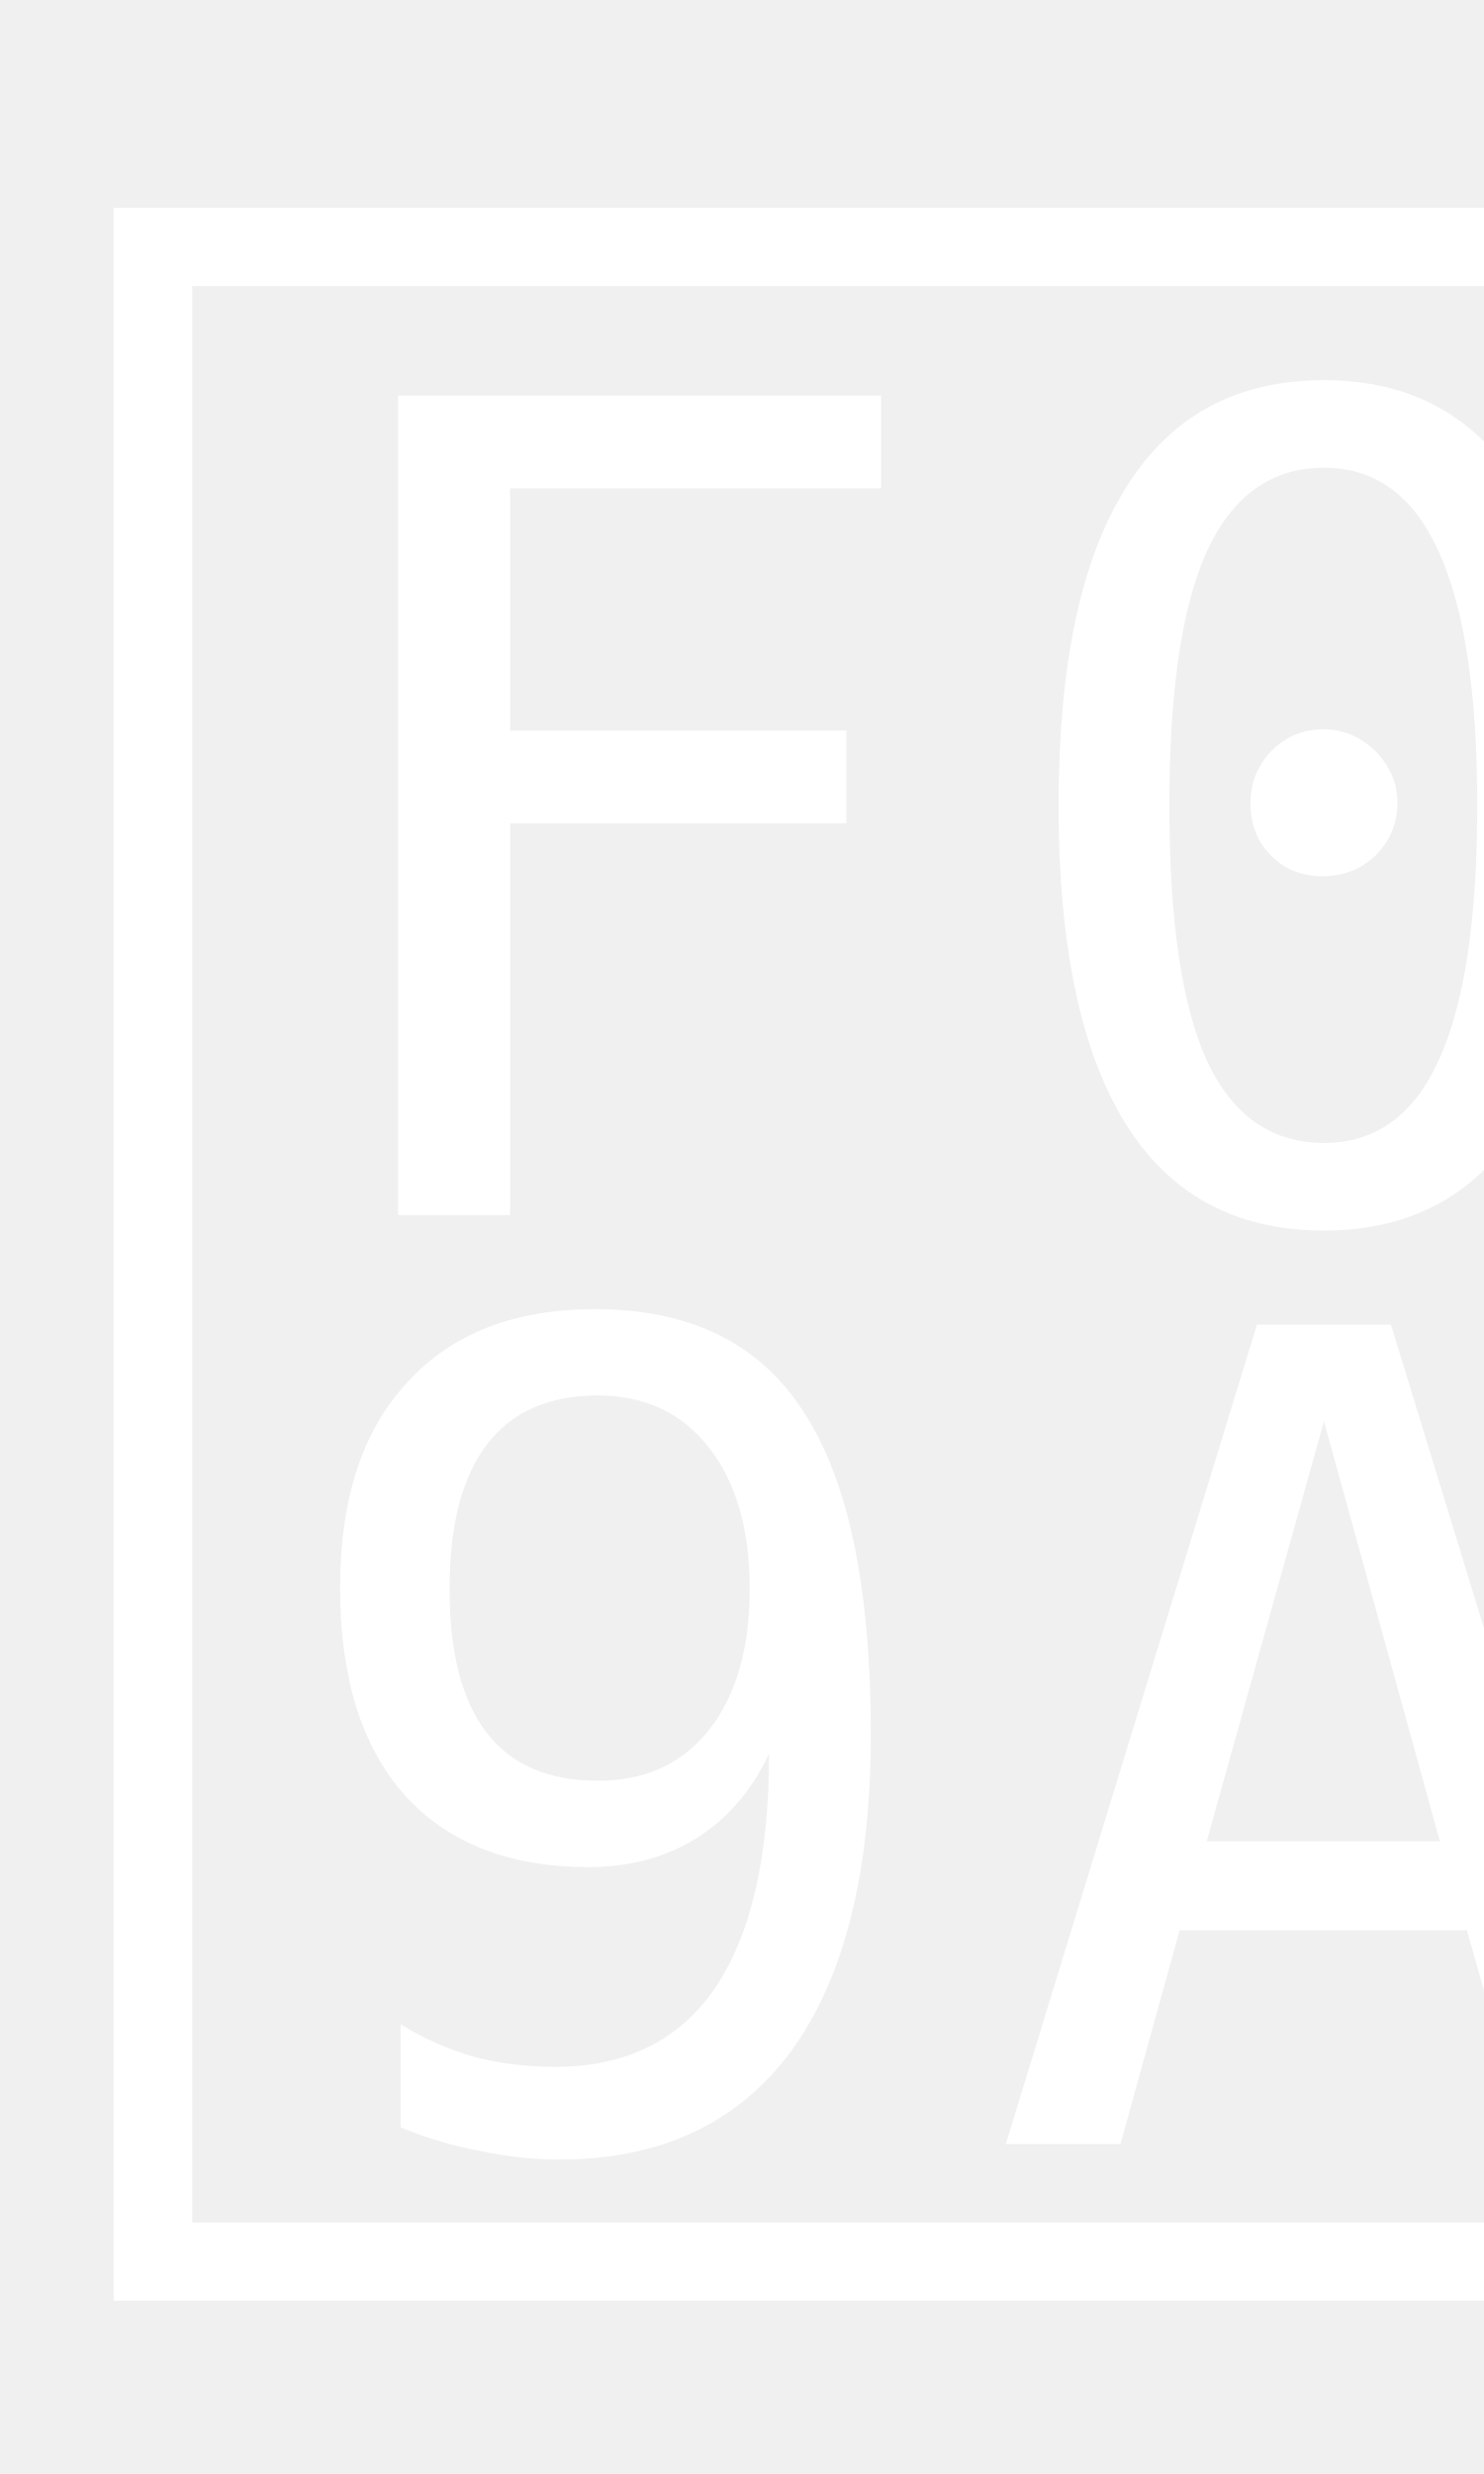
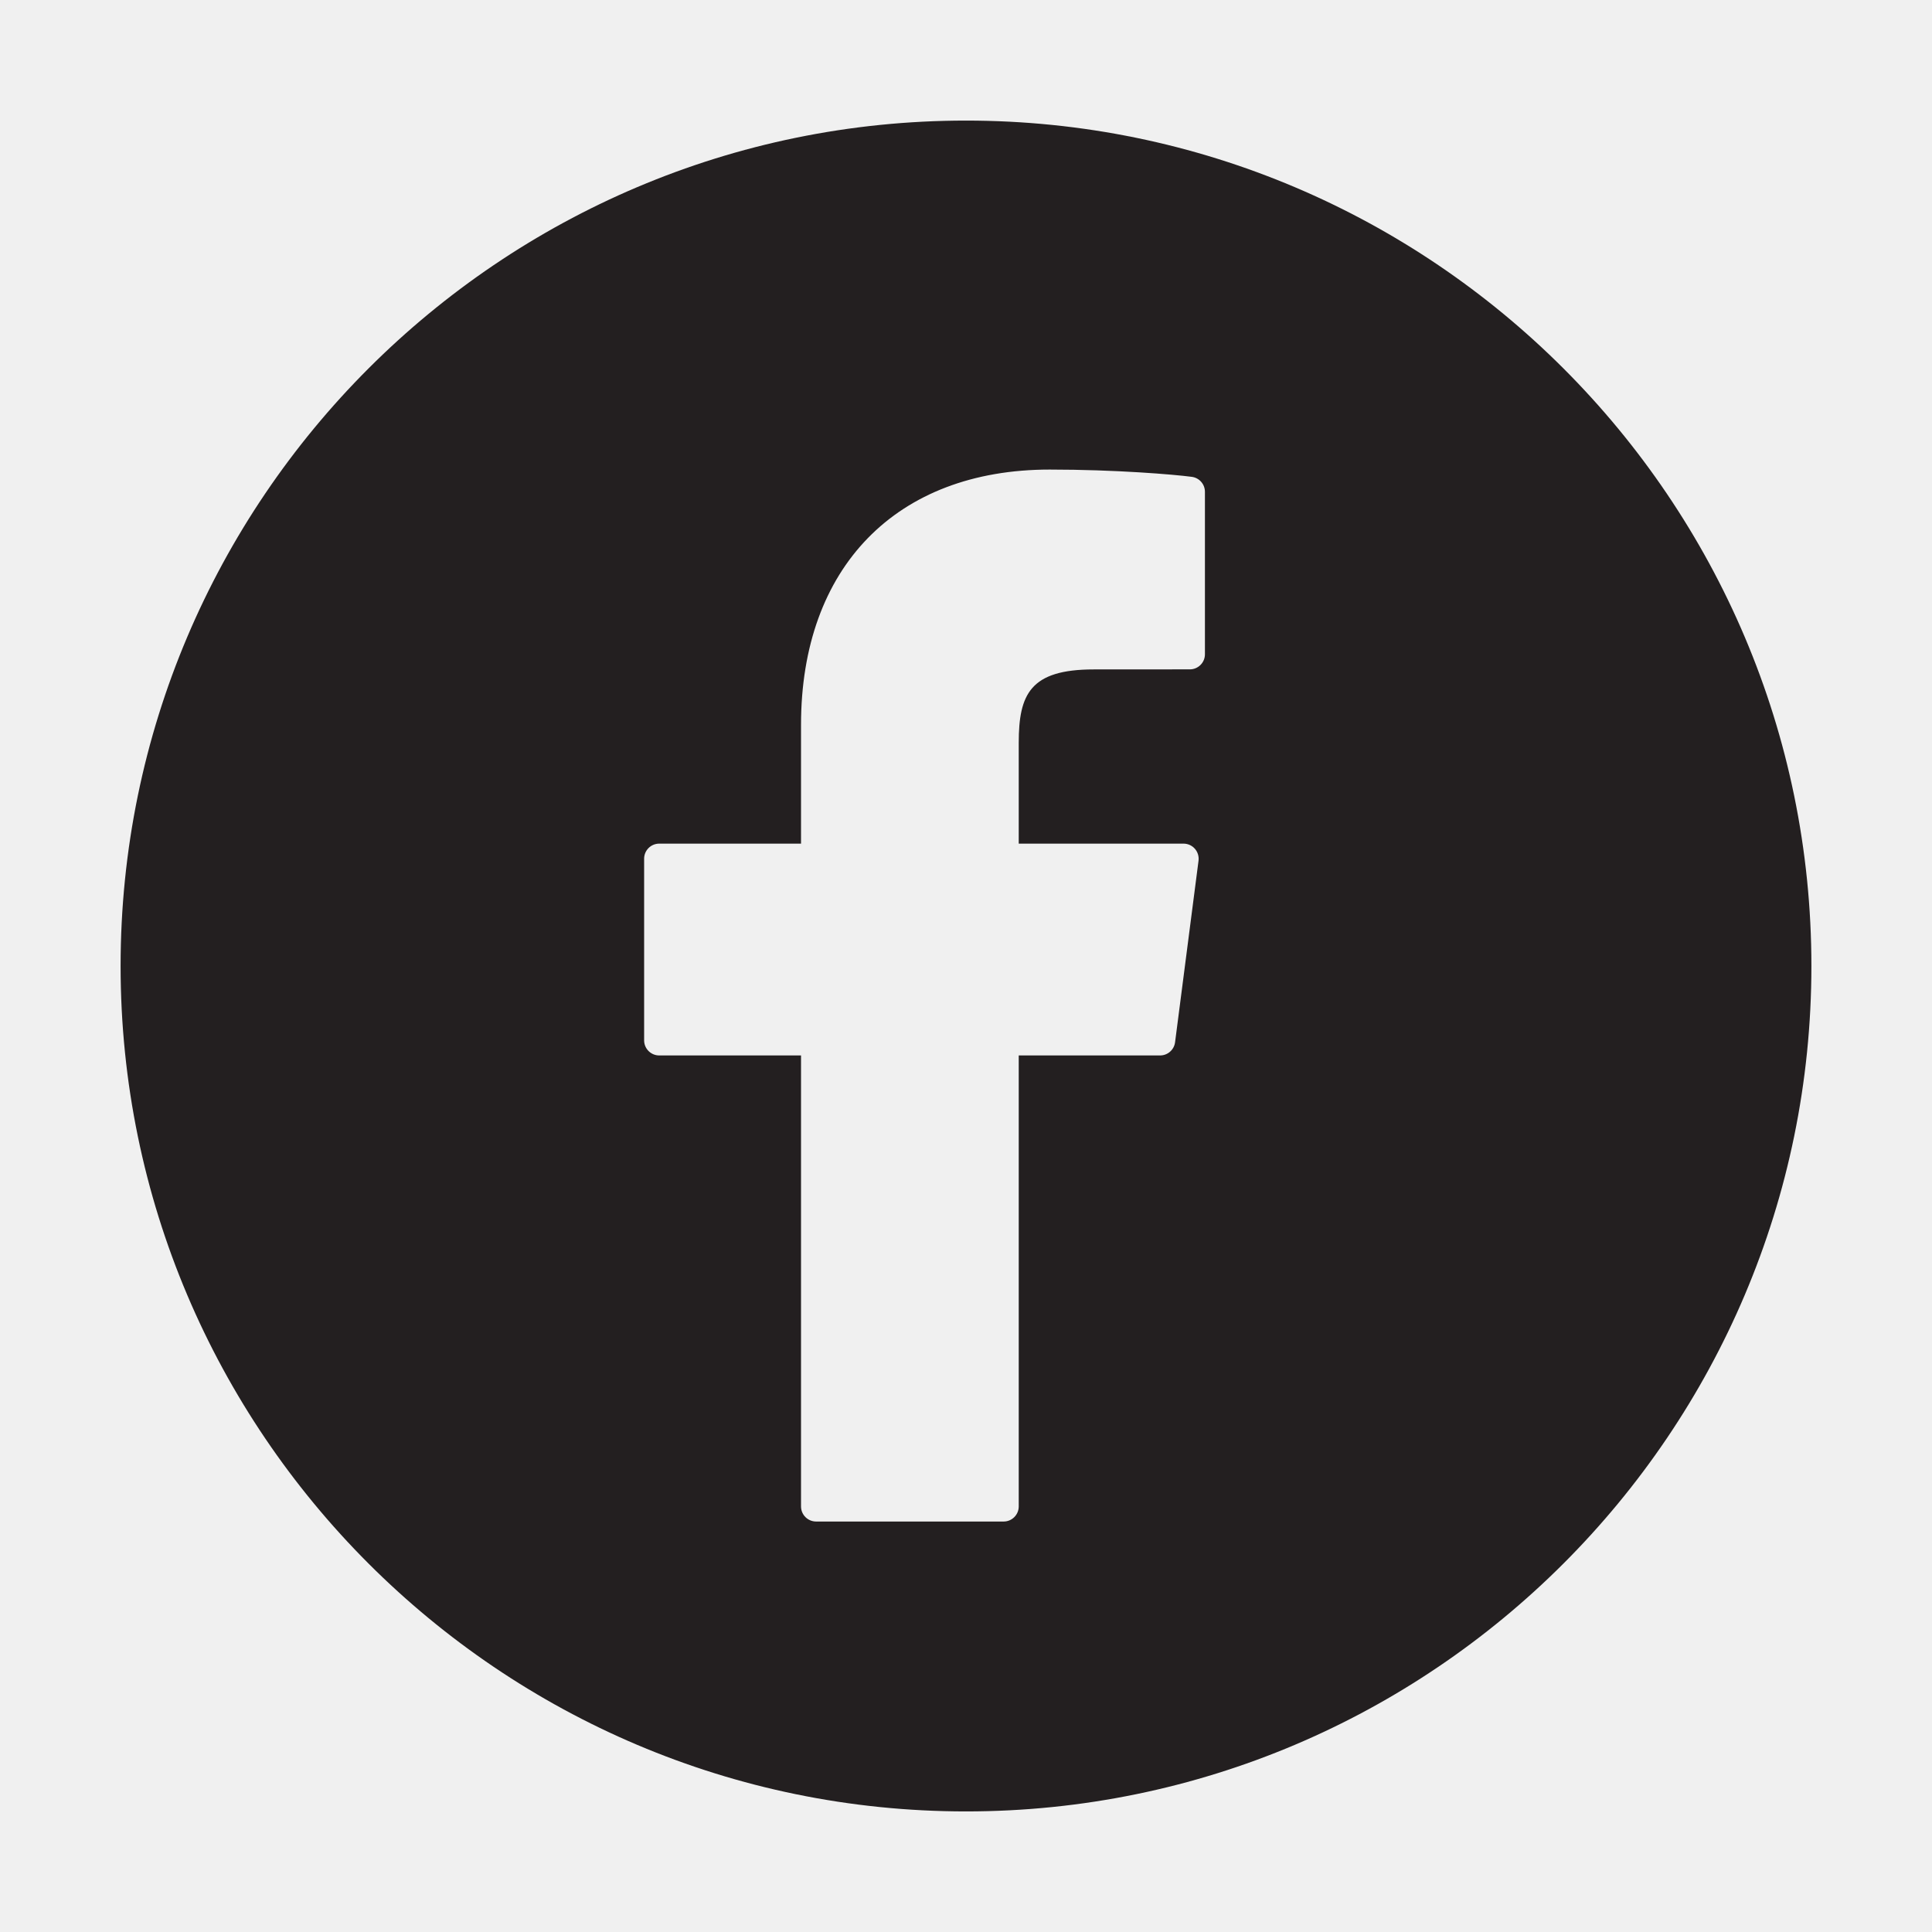
- <svg xmlns="http://www.w3.org/2000/svg" width="18" height="30" viewBox="0 0 18 30">
-   <text id="_" data-name="" transform="translate(9 26)" fill="#fff" font-size="30" font-family="FontAwesome">
-     <tspan x="-8.571" y="0"></tspan>
-   </text>
+ <svg xmlns="http://www.w3.org/2000/svg" width="127.999" height="128" id="facebook">
+   <path fill="#231f20" d="M64 7.989c-30.885 0-56.01 25.126-56.01 56.01 0 30.885 25.125 56.012 56.01 56.012 30.883 0 56.01-25.127 56.01-56.012 0-30.884-25.127-56.01-56.01-56.01zm15.83 35.358a1 1 0 0 1-1 1l-6.367.004c-4.201 0-4.969 1.636-4.969 4.858v6.684h10.92c.287 0 .561.124.75.34s.277.503.242.788l-1.555 12.033a1 1 0 0 1-.992.872h-9.365v29.879a1 1 0 0 1-1 1H54.07a1 1 0 0 1-1-1V69.926h-9.395a1 1 0 0 1-1-1V56.893a1 1 0 0 1 1-1h9.395v-7.875c0-10.43 6.312-16.908 16.475-16.908 4.369 0 8.23.325 9.416.482a1 1 0 0 1 .869.991v10.764z" />
</svg>
